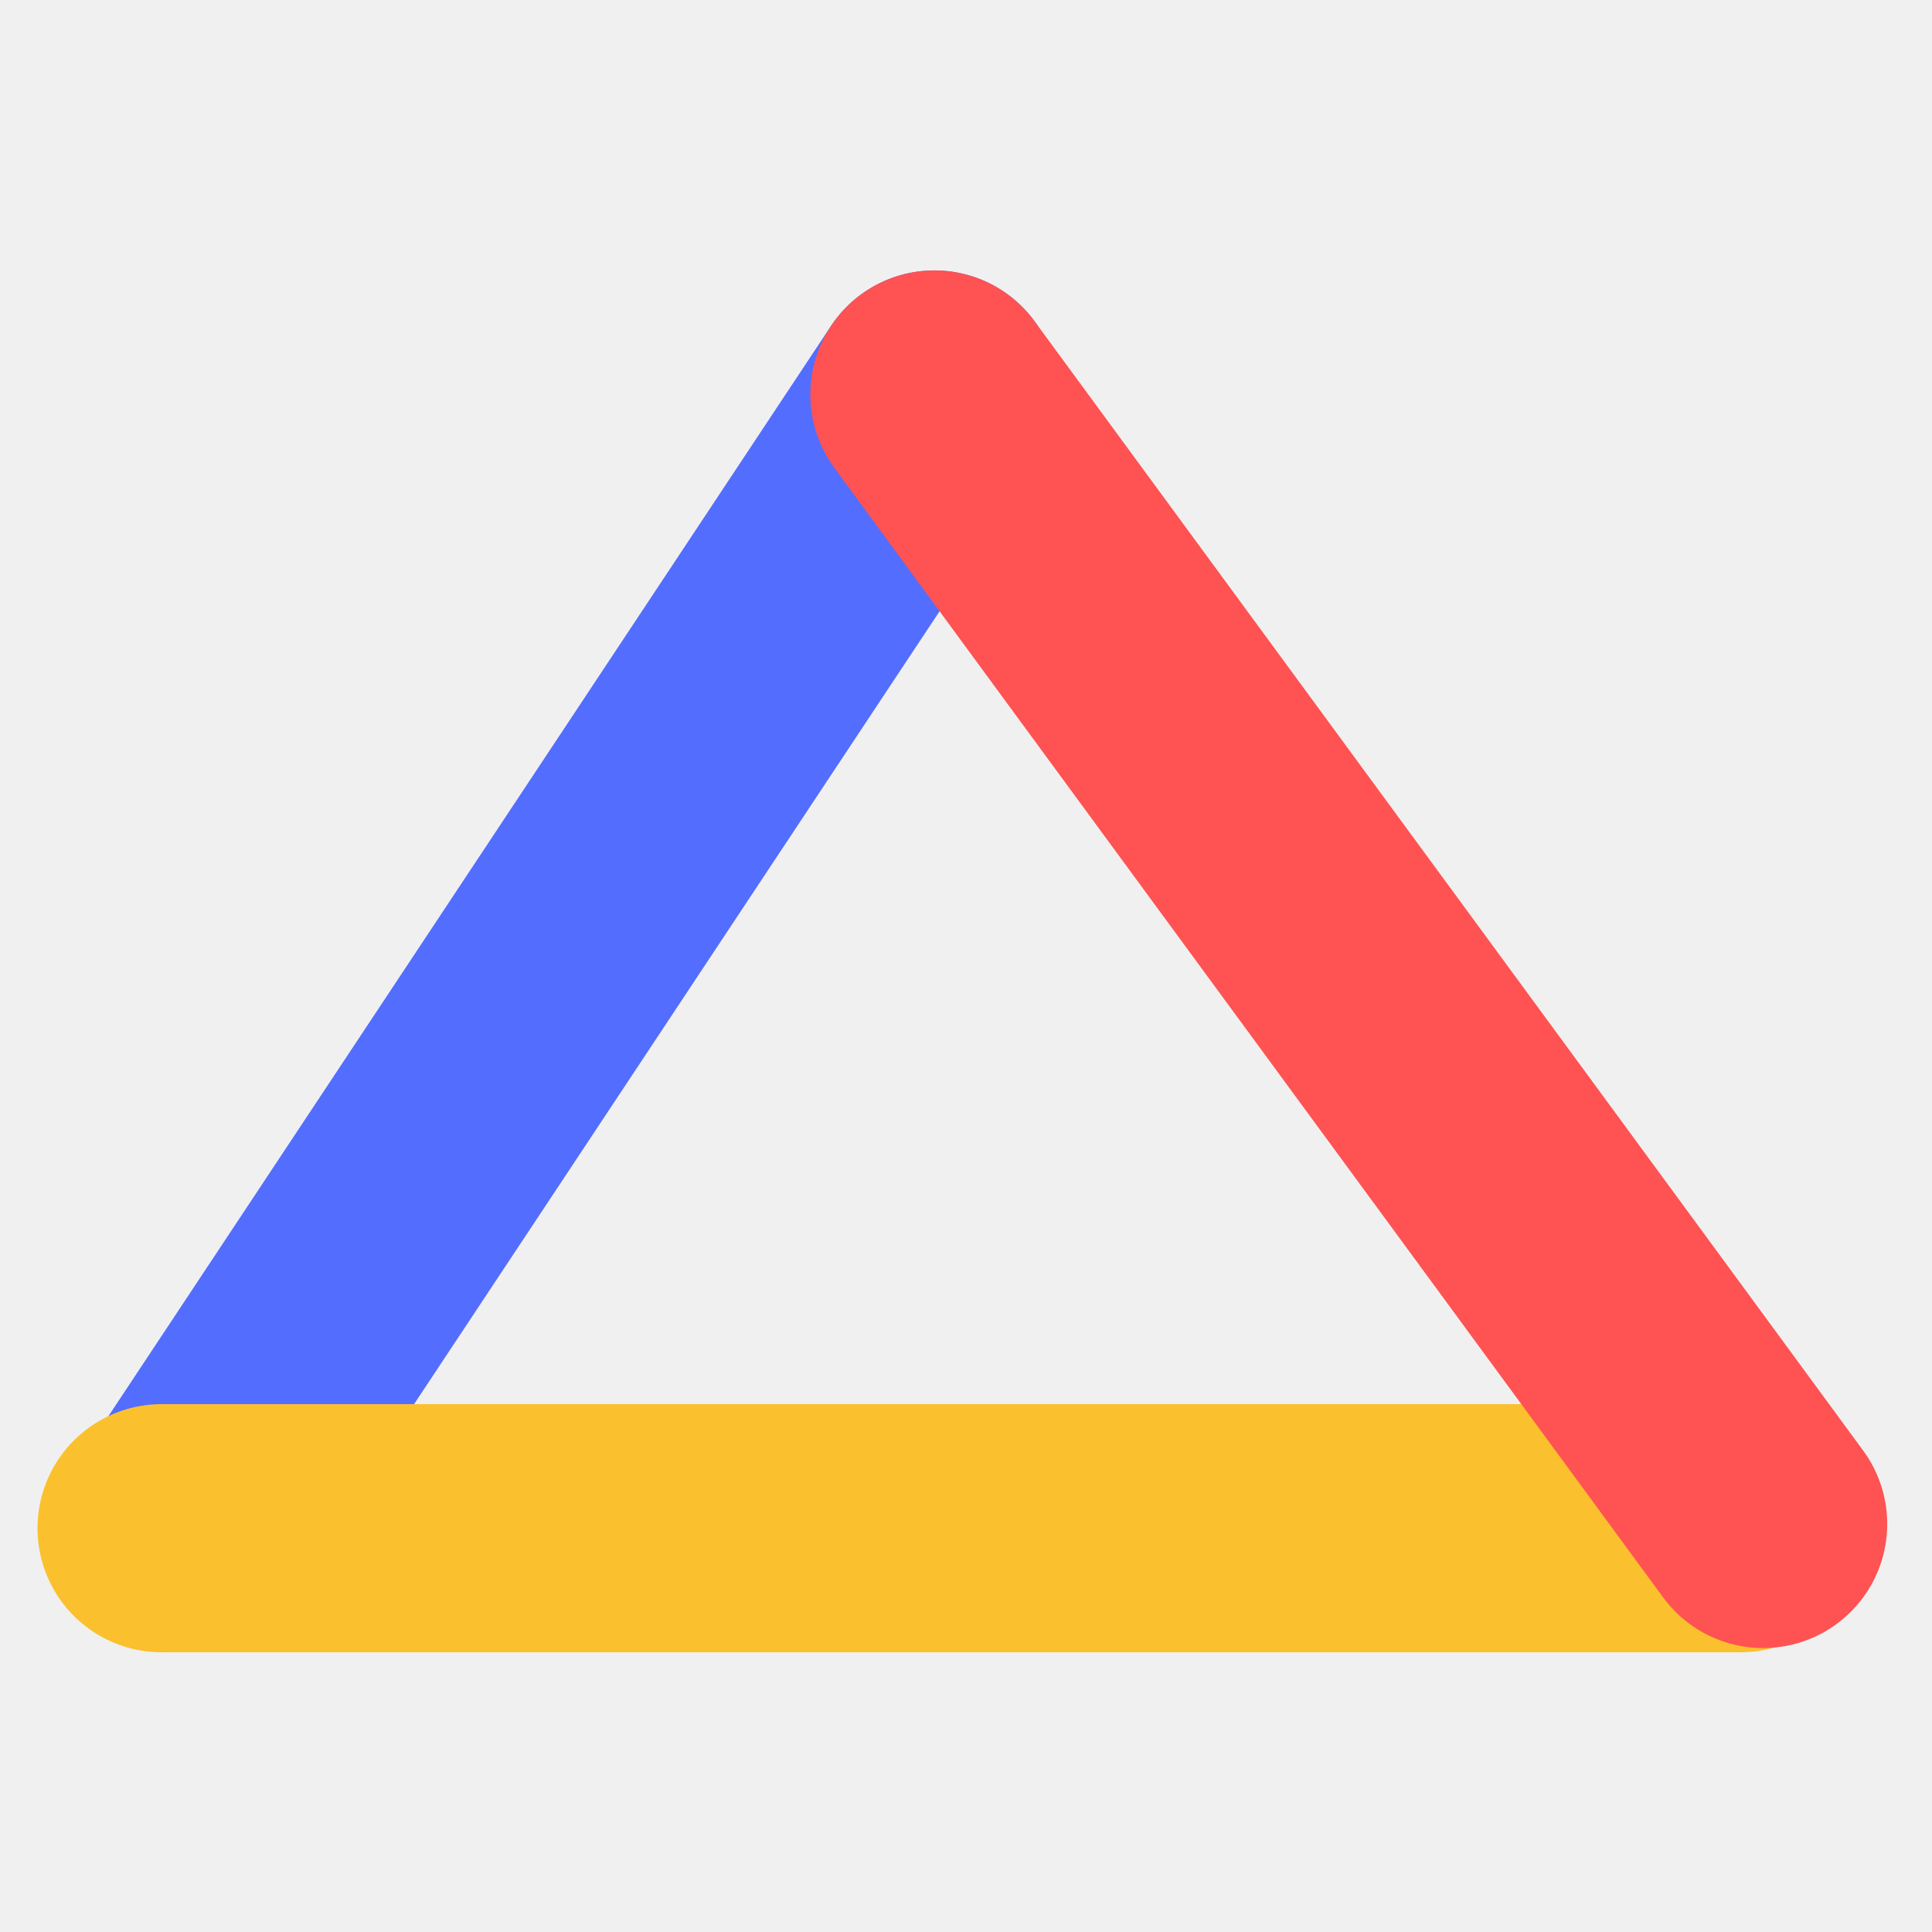
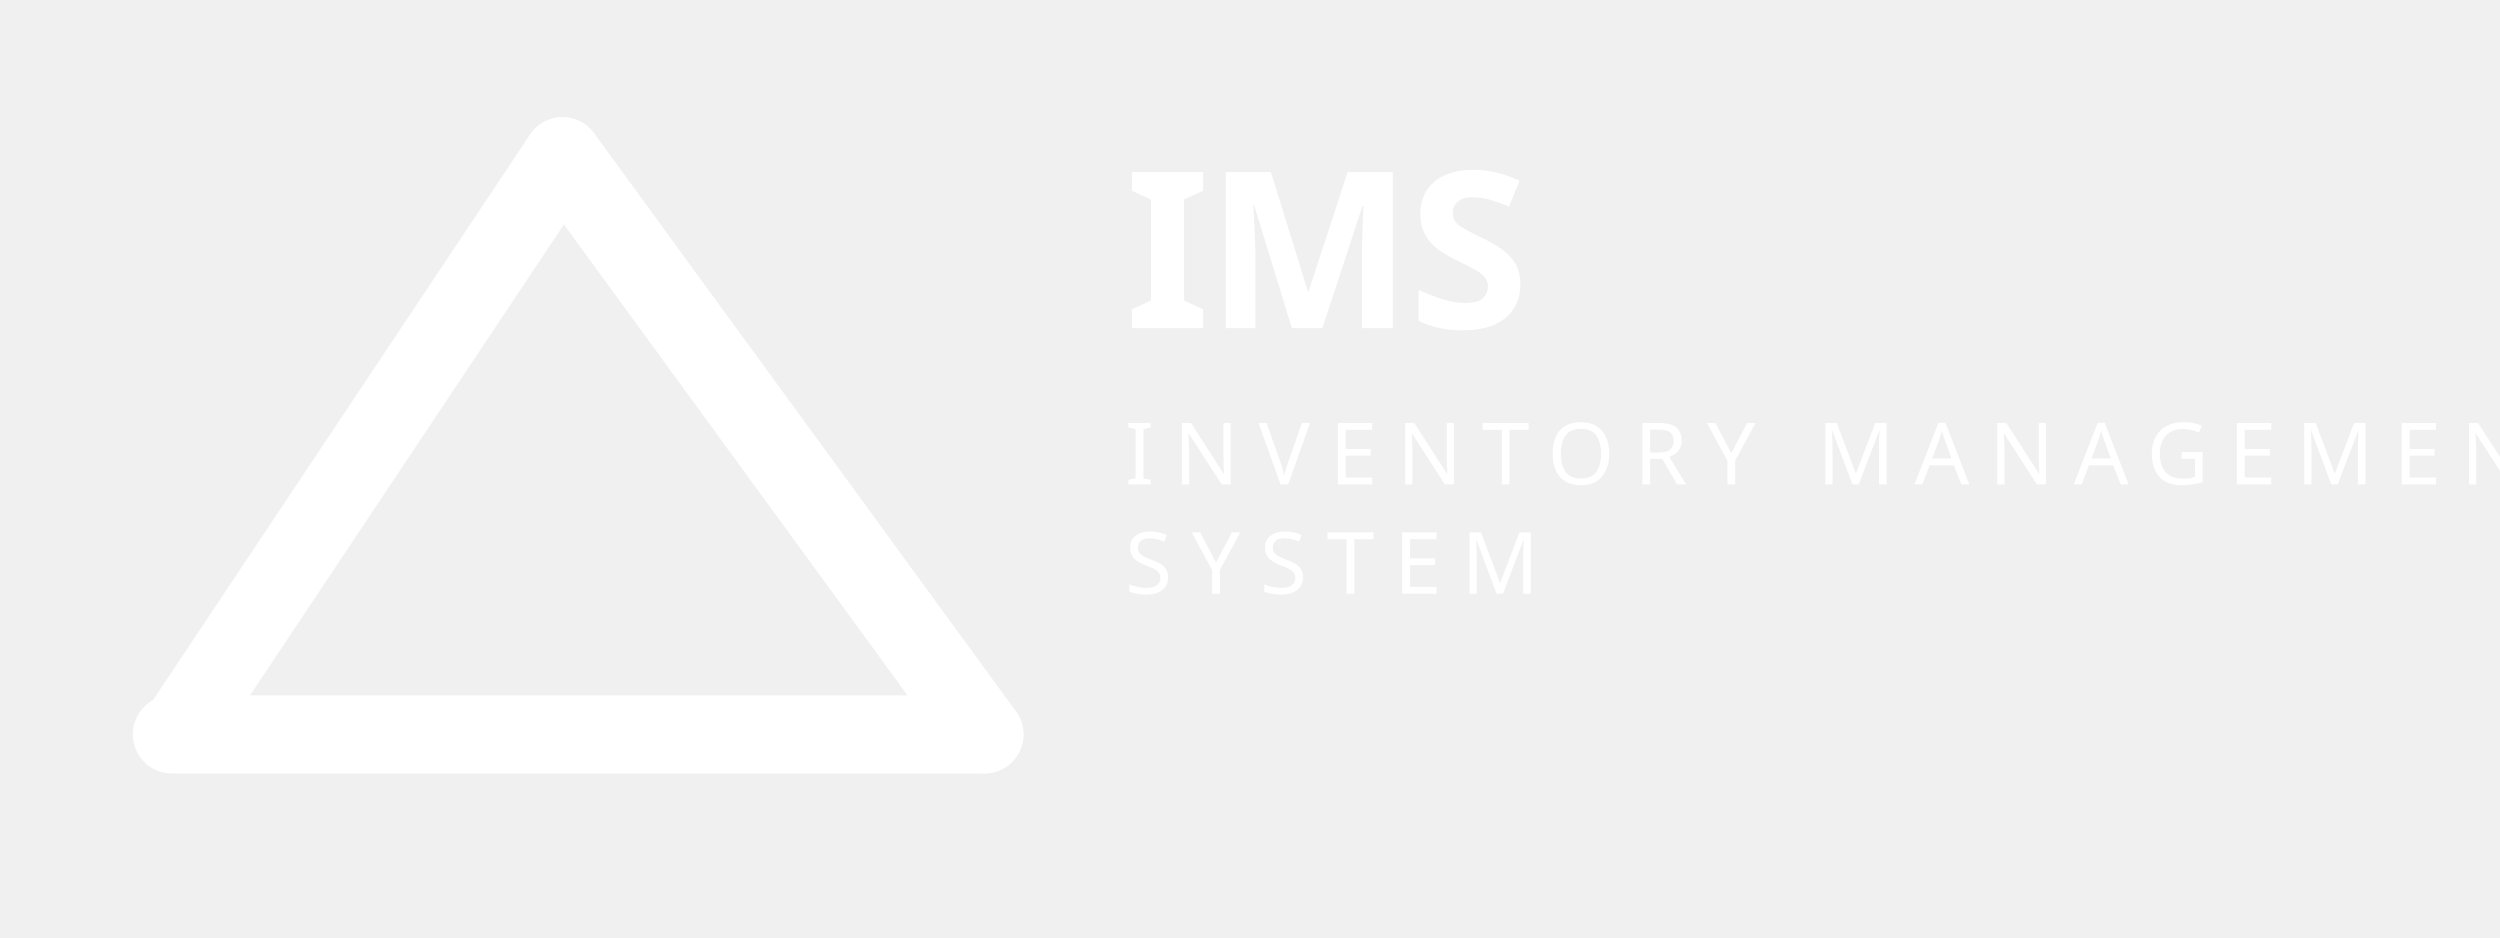
- <svg xmlns="http://www.w3.org/2000/svg" width="80px" height="80px" viewBox="0 0 80 80" version="1.1">
-   <g id="favicon" stroke="none" stroke-width="1" fill="none" fill-rule="evenodd" stroke-linecap="round" stroke-linejoin="round">
-     <g id="Group" transform="translate(6, 16)" stroke-width="10.275">
-       <g id="Group-33" transform="translate(1.877678, 0)" stroke="#536DFE">
-         <line x1="0.626" y1="45.883" x2="30.814" y2="0.335" id="Line-10" />
-       </g>
-       <line x1="0.691" y1="47.28" x2="66.064" y2="47.28" id="Line-10" stroke="#FBC02D" />
-       <line x1="32.692" y1="0.335" x2="67.008" y2="47.105" id="Line-10" stroke="#FF5252" />
-     </g>
+ <svg xmlns="http://www.w3.org/2000/svg" viewBox="0 0 320 120" role="img" style="width:100%;max-width:360px;display:block;background:#4F5FE8;padding:1.5rem">
+   <g transform="translate(20, 10)">
+     <line x1="4" y1="82" x2="52" y2="10" stroke="#FFFFFF" stroke-width="10" stroke-linecap="round" />
+     <line x1="2" y1="84" x2="106" y2="84" stroke="#FFFFFF" stroke-width="10" stroke-linecap="round" />
+     <line x1="52" y1="10" x2="106" y2="84" stroke="#FFFFFF" stroke-width="10" stroke-linecap="round" />
  </g>
+   <text x="144" y="42" font-family="system-ui, sans-serif" font-weight="700" font-size="28" letter-spacing="-0.5" fill="#FFFFFF">IMS</text>
+   <text x="144" y="62" font-family="system-ui, sans-serif" font-weight="400" font-size="11" letter-spacing="2.5" fill="#FFFFFF">INVENTORY MANAGEMENT</text>
+   <text x="144" y="76" font-family="system-ui, sans-serif" font-weight="400" font-size="11" letter-spacing="2.5" fill="#FFFFFF">SYSTEM</text>
</svg>
